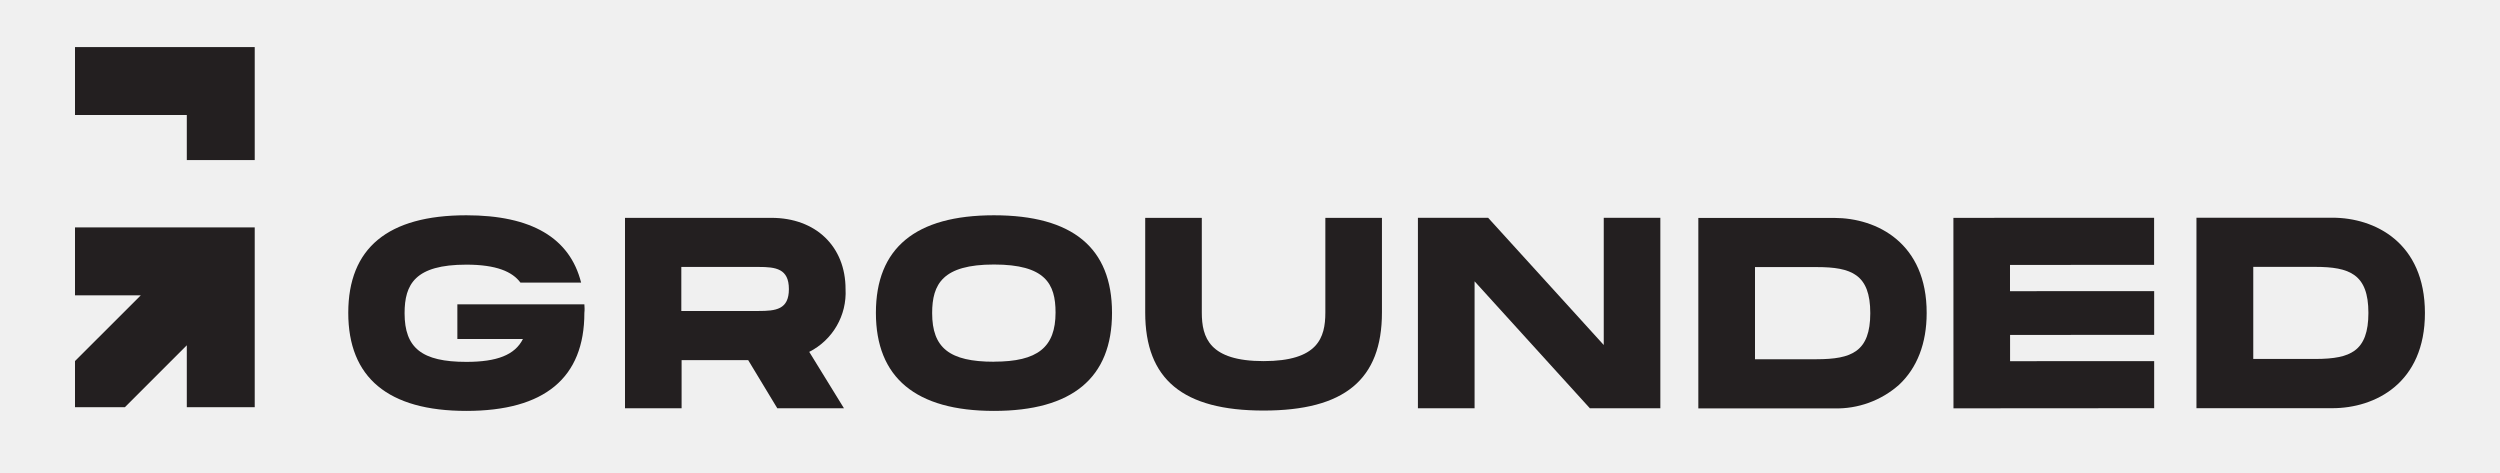
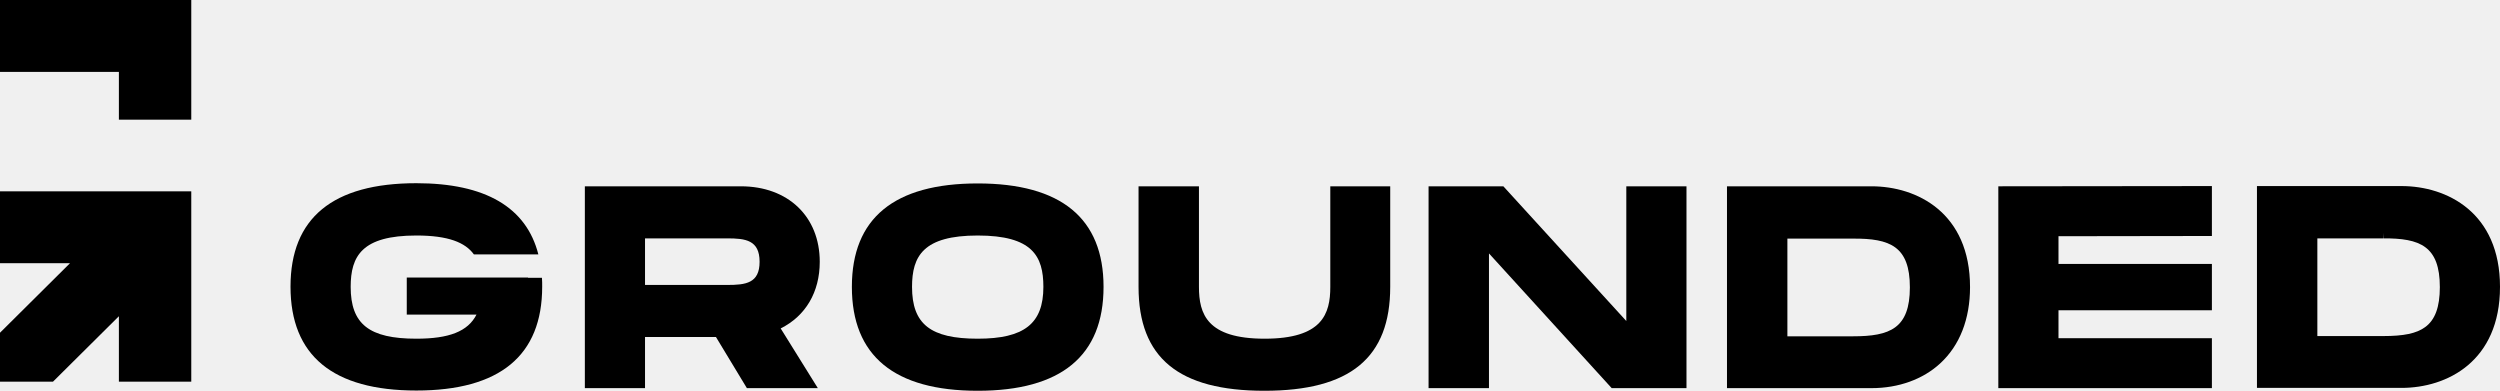
- <svg xmlns="http://www.w3.org/2000/svg" id="Layer_1" data-name="Layer 1" viewBox="0 0 360 68">
+ <svg xmlns="http://www.w3.org/2000/svg" width="563" height="88" viewBox="0 0 563 88" fill="none">
+   <g clip-path="url(#clip0)">
+     <path d="M0 43.086V59.277H15.762L0 74.93V85.956H11.929L26.773 71.218V85.956H43.075V59.277V43.086H26.773H0Z" fill="black" />
+     <path d="M0 0V16.191H26.773V26.949H43.075V16.191V5.218V1.452V0H0Z" fill="black" />
+     <path d="M184.608 58.954C184.608 48.787 177.483 41.956 166.849 41.956H131.709V87.408H145.258V75.897H161.235L168.199 87.408H184.176L175.81 73.961C181.424 71.164 184.608 65.785 184.608 58.954ZM145.258 53.682H163.772C167.875 53.682 171.06 54.059 171.06 58.954C171.06 63.795 167.929 64.171 163.772 64.171H145.258V53.682Z" fill="black" />
+     <path d="M220.18 41.31C201.341 41.31 191.841 49.164 191.841 64.601C191.841 80.147 201.395 88 220.18 88C238.964 88 248.519 80.147 248.519 64.601C248.519 49.164 238.964 41.31 220.18 41.31ZM220.18 76.274C209.546 76.274 205.39 72.993 205.39 64.601C205.39 57.663 207.927 53.037 220.18 53.037C232.487 53.037 234.97 57.663 234.97 64.601C234.97 72.885 230.652 76.274 220.18 76.274Z" fill="black" />
+     <path d="M299.584 64.602C299.584 70.68 297.802 76.274 284.793 76.274C271.784 76.274 270.003 70.68 270.003 64.602V41.956H256.4V64.602C256.4 80.577 265.415 88 284.739 88C304.064 88 313.078 80.577 313.078 64.602V41.956H299.584V64.602Z" fill="black" />
+     <path d="M366.246 72.293L338.555 41.956H321.714V87.408H335.317V57.071L362.954 87.408H379.795V41.956H366.246V72.293Z" fill="black" />
+     <path d="M421.466 41.956H388.917V87.408H421.466C427.566 87.408 433.072 85.418 436.958 81.814C441.33 77.78 443.652 71.863 443.652 64.655C443.652 47.927 431.722 41.956 421.466 41.956ZM430.103 64.709C430.103 73.961 425.623 75.736 417.31 75.736H402.52V53.736H417.31V52.499V53.736C425.623 53.682 430.103 55.457 430.103 64.709Z" fill="black" />
+     <path d="M463.572 76.166V69.873H498.119V59.438H463.572V53.198L498.119 53.145V41.902L450.023 41.956V87.409H498.119V76.166H463.572Z" fill="black" />
+     <path d="M540.815 41.902H508.266V87.355H540.815C551.071 87.355 563 81.384 563 64.602C563 47.873 551.071 41.902 540.815 41.902ZM549.452 64.656C549.452 69.174 548.372 72.079 546.105 73.692C544.162 75.091 541.355 75.682 536.659 75.682H521.868V53.682H536.659L536.713 52.445V53.682C544.971 53.629 549.452 55.404 549.452 64.656Z" fill="black" />
+     <path d="M122.047 62.557H118.916V62.504H91.603V70.841H107.31C105.367 74.66 101.103 76.274 93.762 76.274C83.128 76.274 78.972 72.993 78.972 64.601C78.972 57.662 81.509 53.036 93.762 53.036C100.941 53.036 104.773 54.596 106.717 57.286H121.237C118.538 46.689 109.308 41.257 93.762 41.257C74.923 41.257 65.423 49.11 65.423 64.547C65.423 80.093 74.977 87.946 93.762 87.946C112.546 87.946 122.101 80.093 122.101 64.547C122.101 63.902 122.101 63.257 122.047 62.557Z" fill="black" />
+   </g>
  <defs>
-     <style>.cls-1{fill:#231f20;}</style>
+     <clipPath id="clip0">
+       <rect width="563" height="88" fill="white" />
+     </clipPath>
  </defs>
-   <polygon class="cls-1" points="10.8 32.75 10.8 42.53 20.27 42.53 10.8 51.99 10.8 58.64 17.98 58.64 26.9 49.72 26.9 58.64 36.68 58.64 36.68 42.53 36.68 32.75 26.9 32.75 10.8 32.75" />
-   <polygon class="cls-1" points="10.8 6.78 10.8 16.56 26.9 16.56 26.9 23.05 36.68 23.05 36.68 16.56 36.68 9.93 36.68 7.64 36.68 6.78 10.8 6.78" />
-   <path class="cls-1" d="M121.76,41.63c0-6.14-4.29-10.26-10.68-10.26H90V58.79h8.15V51.86h9.59l4.19,6.93h9.6l-5-8.12A9.56,9.56,0,0,0,121.76,41.63ZM98.11,38.44h11.12c2.48,0,4.37.24,4.37,3.19s-1.89,3.15-4.37,3.15H98.11Z" />
-   <path class="cls-1" d="M143.13,31c-11.32,0-17,4.73-17,14.05s5.73,14.12,17,14.12,17-4.75,17-14.12S154.44,31,143.13,31Zm0,21.09c-6.41,0-8.9-2-8.9-7,0-4.18,1.51-7,8.9-7S152,40.86,152,45C152,50,149.44,52.08,143.13,52.08Z" />
-   <path class="cls-1" d="M190.85,45c0,3.66-1.08,7-8.89,7s-8.9-3.38-8.9-7V31.37h-8.15V45c0,9.63,5.42,14.12,17.05,14.12S199,54.67,199,45V31.37h-8.15Z" />
-   <polygon class="cls-1" points="230.94 49.68 214.29 31.36 204.18 31.36 204.18 58.79 212.34 58.79 212.34 40.51 228.94 58.79 239.09 58.79 239.09 31.36 230.94 31.36 230.94 49.68" />
-   <path class="cls-1" d="M264.12,31.38H244.56V58.81h19.57a13.55,13.55,0,0,0,9.31-3.38c2.63-2.44,4-6,4-10.34C277.47,35,270.28,31.38,264.12,31.38Zm5.2,13.71c0,5.58-2.71,6.63-7.71,6.64h-8.89V38.46h8.9v-.74h0v.74C266.61,38.46,269.32,39.51,269.32,45.09Z" />
-   <polygon class="cls-1" points="289.45 52.01 289.45 48.23 310.2 48.22 310.2 41.92 289.44 41.93 289.44 38.15 310.19 38.14 310.19 31.36 281.29 31.37 281.3 58.8 310.2 58.78 310.2 52 289.45 52.01" />
-   <path class="cls-1" d="M335.86,31.35H316.29V58.78h19.57c6.15,0,13.34-3.6,13.33-13.72S342,31.35,335.86,31.35Zm5.19,13.71c0,2.73-.64,4.46-2,5.44-1.17.84-2.87,1.19-5.68,1.19h-8.9V38.43h8.9l0-.74h0v.74C338.35,38.43,341.05,39.48,341.05,45.06Z" />
-   <path class="cls-1" d="M84.15,43.82H82.29v0H65.86v5H75.3c-1.16,2.3-3.74,3.29-8.15,3.29-6.4,0-8.89-2-8.89-7,0-4.18,1.51-7,8.89-7,4.31,0,6.62,1,7.79,2.58h8.74C82.05,34.24,76.52,31,67.15,31c-11.31,0-17,4.73-17,14.05s5.73,14.12,17,14.12,17-4.75,17-14.12C84.2,44.62,84.18,44.22,84.15,43.82Z" />
</svg>
